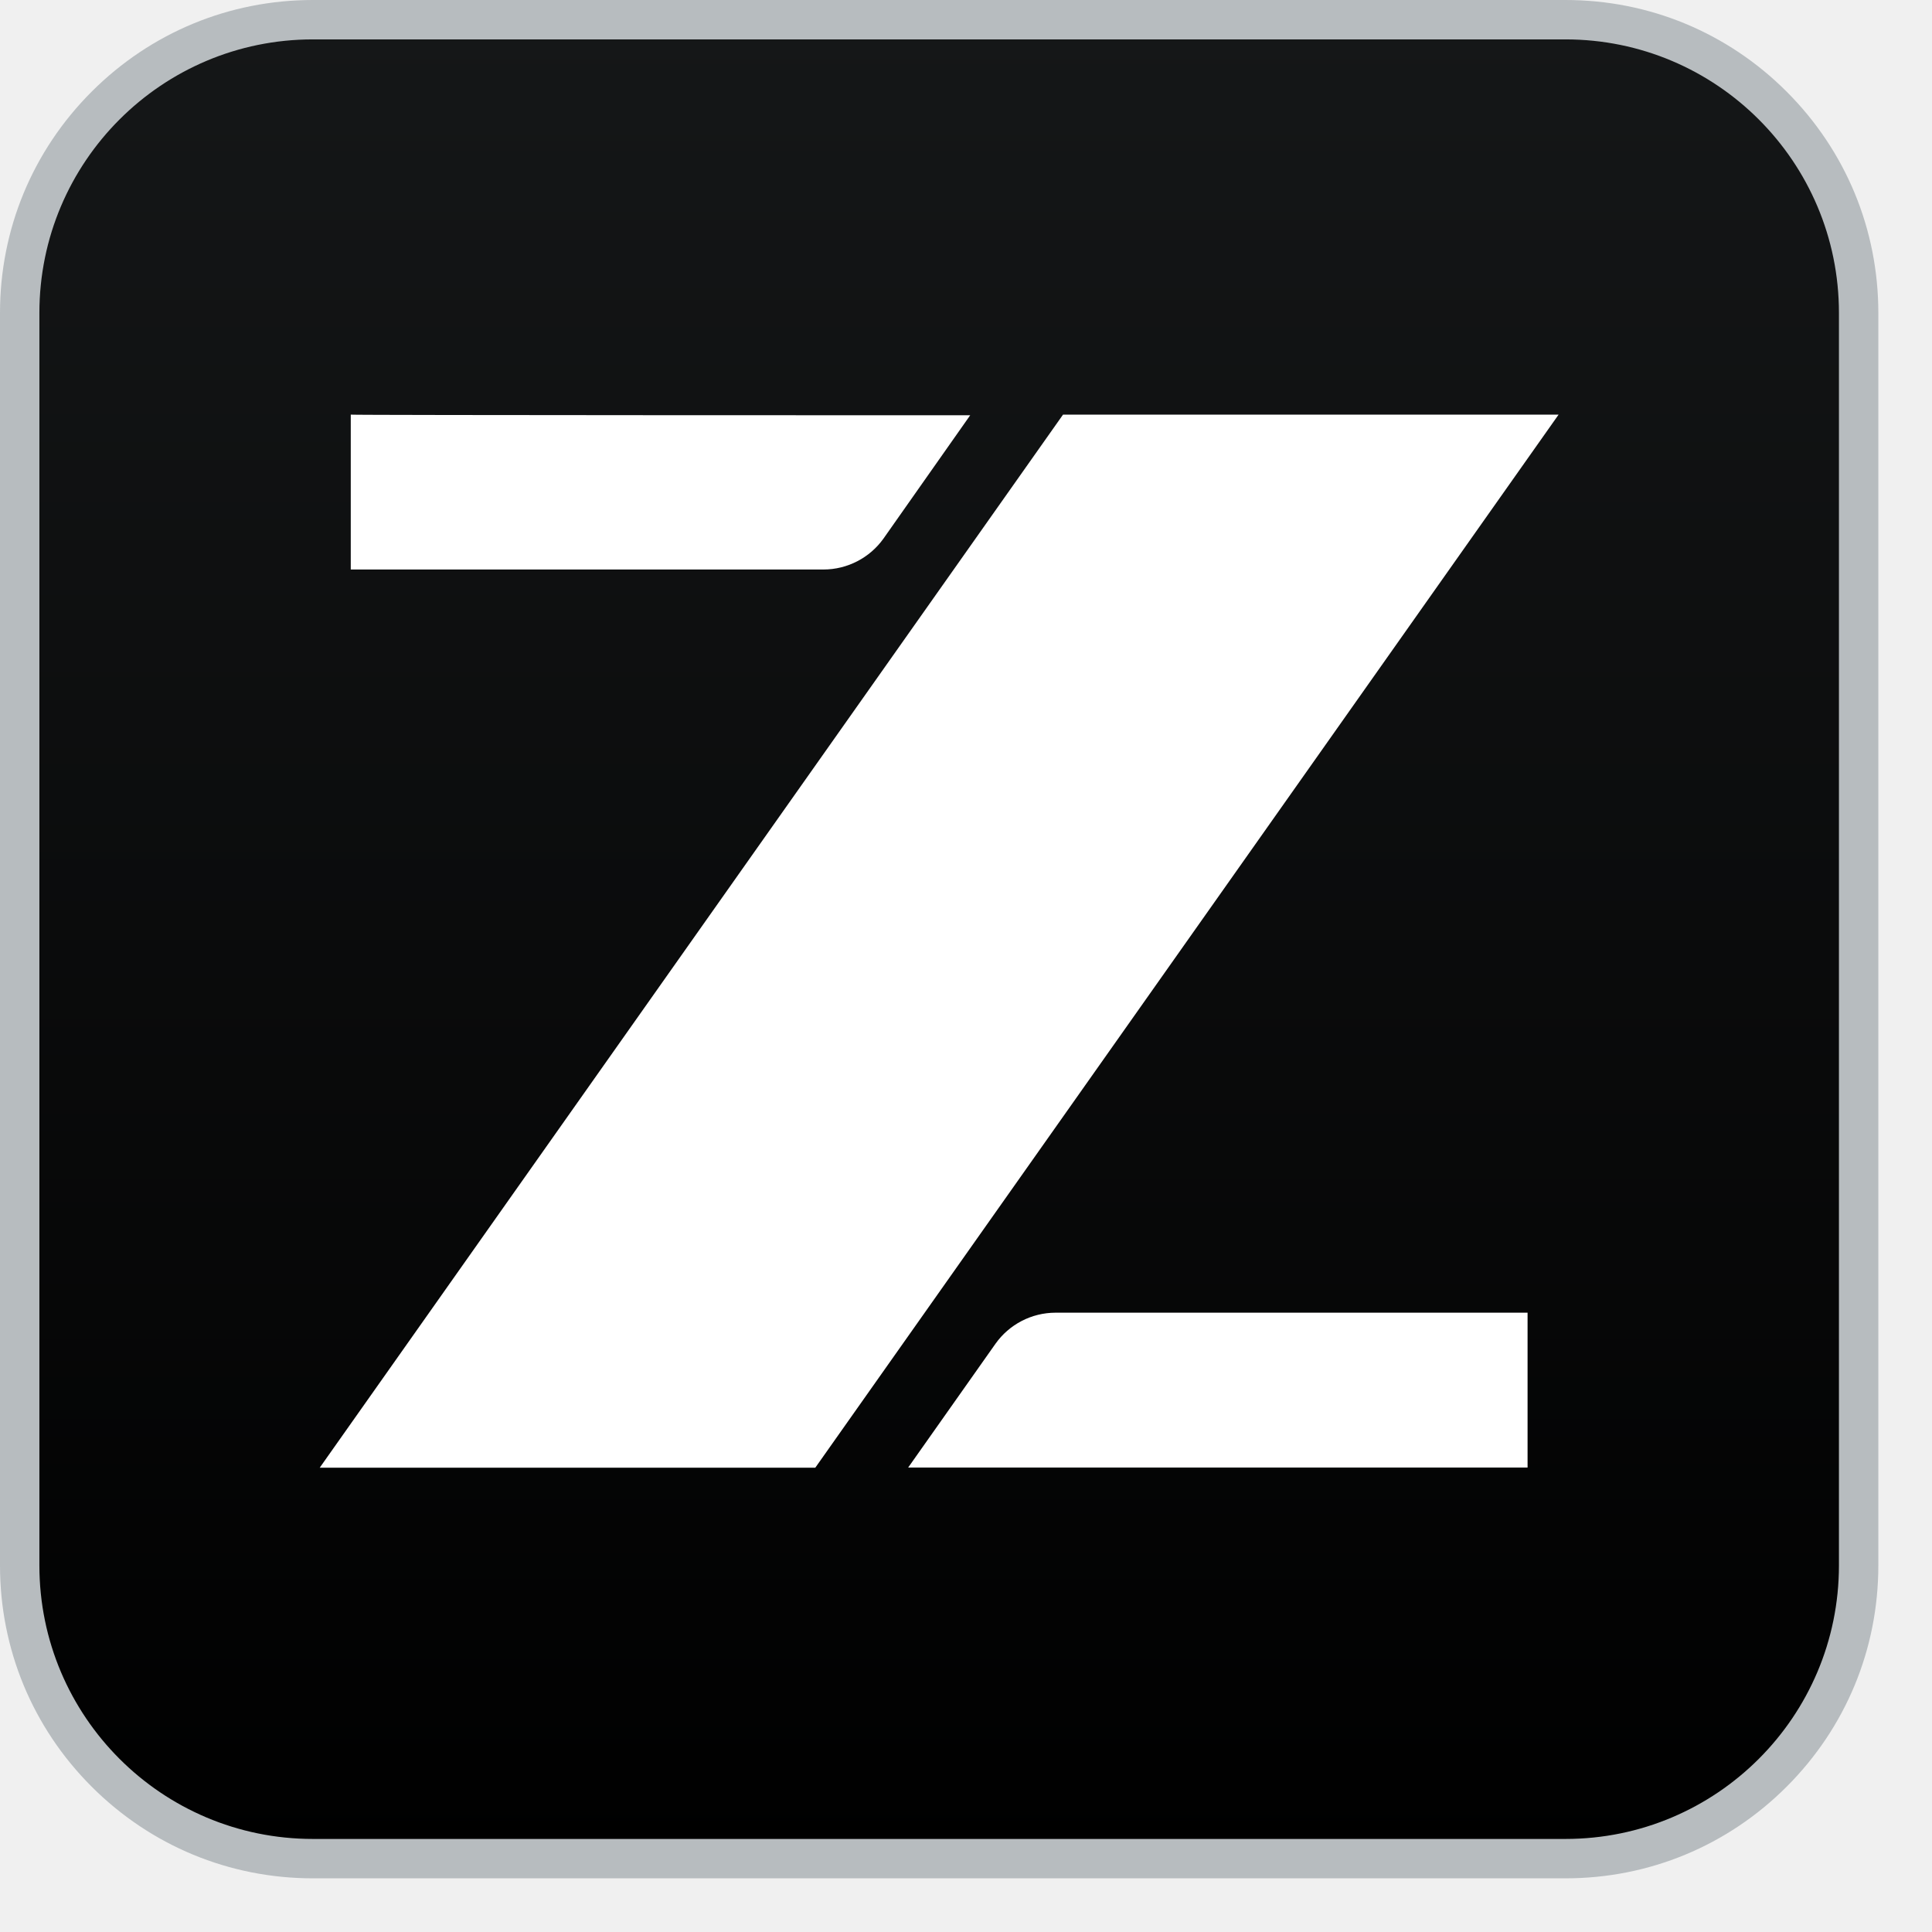
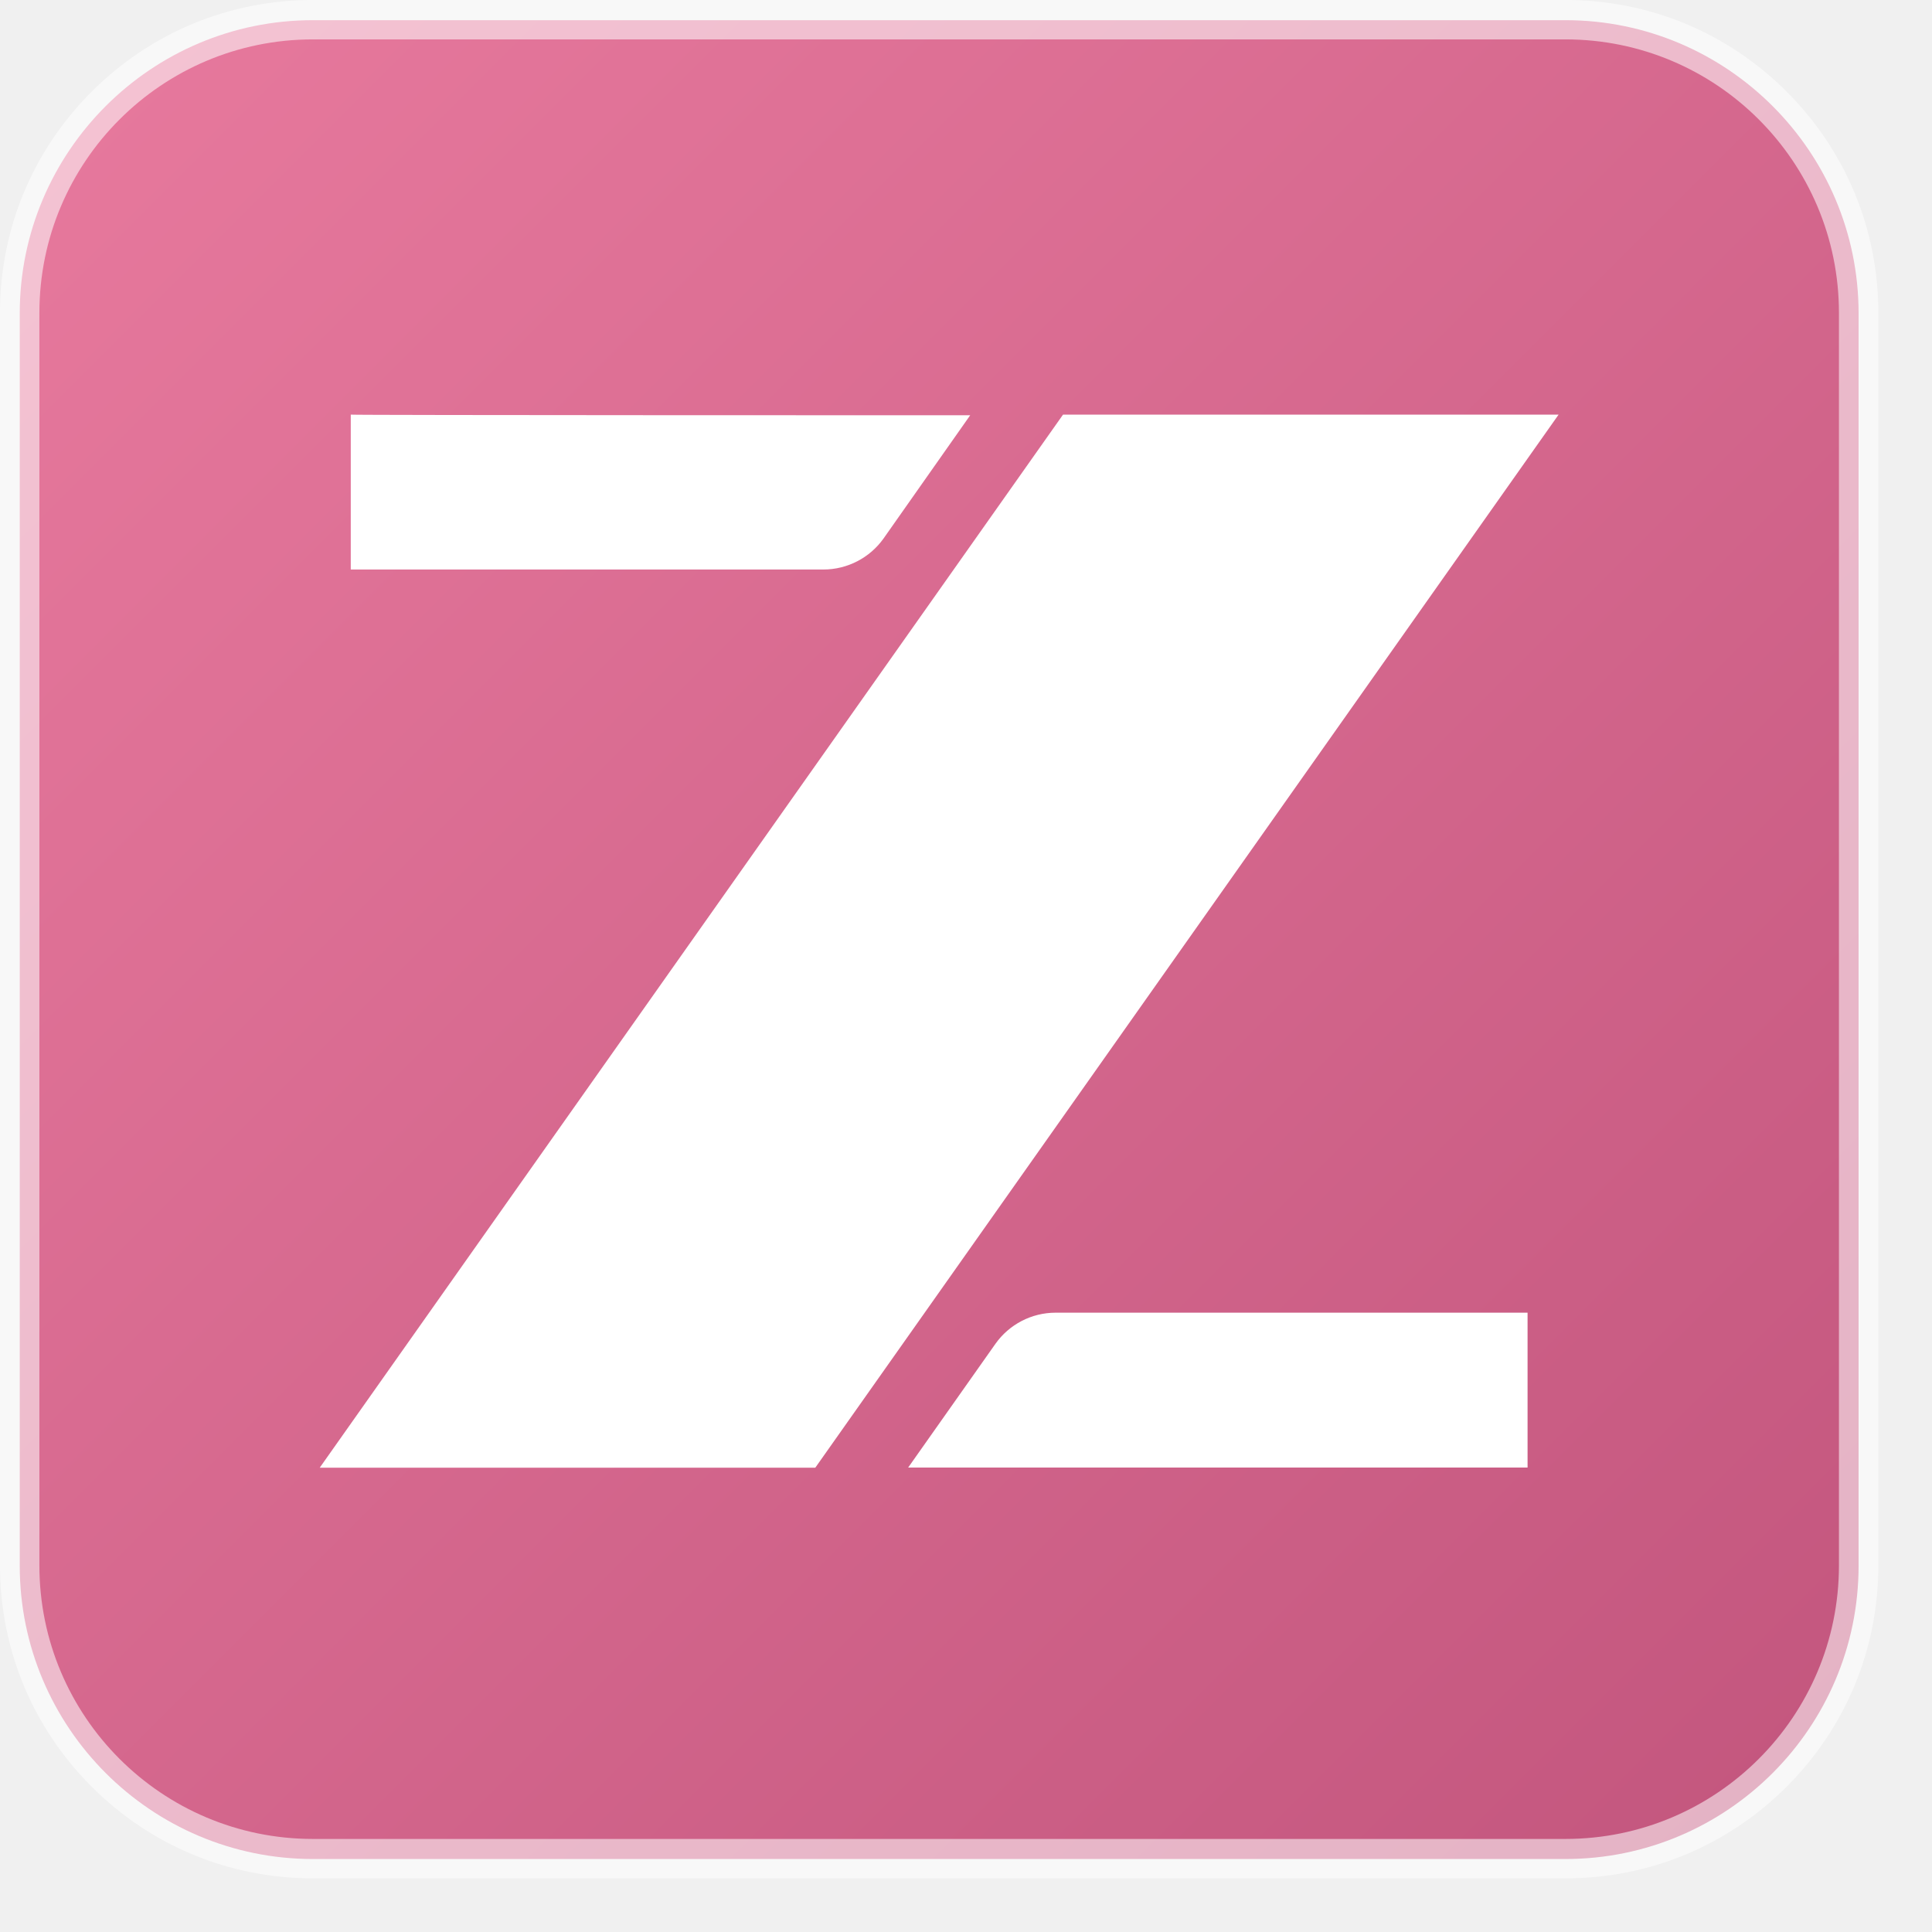
<svg xmlns="http://www.w3.org/2000/svg" width="18" height="18" viewBox="0 0 18 18" fill="none">
-   <path d="M2.915 17.32C1.409 17.32 0.184 16.095 0.184 14.588V2.919C0.184 1.413 1.409 0.188 2.915 0.188H14.585C16.091 0.188 17.316 1.413 17.316 2.919V14.588C17.316 16.095 16.091 17.32 14.585 17.32H2.915Z" fill="url(#paint0_linear_11758_79291)" style="" />
-   <path d="M14.585 0.367C15.992 0.367 17.133 1.508 17.133 2.915V14.585C17.133 15.992 15.992 17.133 14.585 17.133H2.915C1.508 17.133 0.367 15.992 0.367 14.585V2.915C0.367 1.508 1.508 0.367 2.915 0.367H14.585ZM14.585 0H2.915C2.137 0 1.405 0.303 0.854 0.854C0.303 1.405 0 2.137 0 2.915V14.585C0 15.364 0.303 16.095 0.854 16.646C1.405 17.197 2.137 17.5 2.915 17.5H14.585C15.364 17.5 16.095 17.197 16.646 16.646C17.197 16.095 17.5 15.364 17.5 14.585V2.915C17.5 2.137 17.197 1.405 16.646 0.854C16.095 0.303 15.364 0 14.585 0Z" fill="#B7BCBF" style="fill:#B7BCBF;fill:color(display-p3 0.718 0.737 0.749);fill-opacity:1;" />
-   <path d="M9.039 3.869L8.231 5.018C8.104 5.196 7.896 5.306 7.671 5.306H3.268V3.863C3.268 3.869 9.039 3.869 9.039 3.869Z" fill="white" style="fill:white;fill-opacity:1;" />
-   <path d="M14.521 3.863L7.596 13.674H2.979L9.904 3.863H14.521Z" fill="white" style="fill:white;fill-opacity:1;" />
-   <path d="M8.461 13.673L9.275 12.519C9.402 12.34 9.61 12.23 9.835 12.23H14.232V13.673H8.461Z" fill="white" style="fill:white;fill-opacity:1;" />
+   <path d="M2.915 17.32C1.409 17.32 0.184 16.095 0.184 14.588V2.919C0.184 1.413 1.409 0.188 2.915 0.188H14.585C16.091 0.188 17.316 1.413 17.316 2.919V14.588C17.316 16.095 16.091 17.32 14.585 17.32H2.915Z" fill="url(#paint0_linear_sakura)" />
+   <path d="M14.585 0.367C15.992 0.367 17.133 1.508 17.133 2.915V14.585C17.133 15.992 15.992 17.133 14.585 17.133H2.915C1.508 17.133 0.367 15.992 0.367 14.585V2.915C0.367 1.508 1.508 0.367 2.915 0.367H14.585ZM14.585 0H2.915C2.137 0 1.405 0.303 0.854 0.854C0.303 1.405 0 2.137 0 2.915V14.585C0 15.364 0.303 16.095 0.854 16.646C1.405 17.197 2.137 17.5 2.915 17.5H14.585C15.364 17.5 16.095 17.197 16.646 16.646C17.197 16.095 17.5 15.364 17.5 14.585V2.915C17.5 2.137 17.197 1.405 16.646 0.854C16.095 0.303 15.364 0 14.585 0Z" fill="#FFFFFF" fill-opacity="0.55" />
+   <path d="M9.039 3.869L8.231 5.018C8.104 5.196 7.896 5.306 7.671 5.306H3.268V3.863C3.268 3.869 9.039 3.869 9.039 3.869Z" fill="white" />
+   <path d="M14.521 3.863L7.596 13.674H2.979L9.904 3.863H14.521Z" fill="white" />
+   <path d="M8.461 13.673L9.275 12.519C9.402 12.34 9.61 12.23 9.835 12.23H14.232V13.673H8.461Z" fill="white" />
  <defs>
-     <linearGradient id="paint0_linear_11758_79291" x1="8.75" y1="17.32" x2="8.75" y2="0.188" gradientUnits="userSpaceOnUse">
-       <stop style="stop-color:black;stop-opacity:1;" />
-       <stop offset="1" stop-color="#151718" style="stop-color:#151718;stop-color:color(display-p3 0.082 0.09 0.094);stop-opacity:1;" />
+     <linearGradient id="paint0_linear_sakura" x1="0" y1="0" x2="17.5" y2="17.5" gradientUnits="userSpaceOnUse">
+       <stop stop-color="#e87a9e" />
+       <stop offset="1" stop-color="#c2557d" />
    </linearGradient>
  </defs>
</svg>
